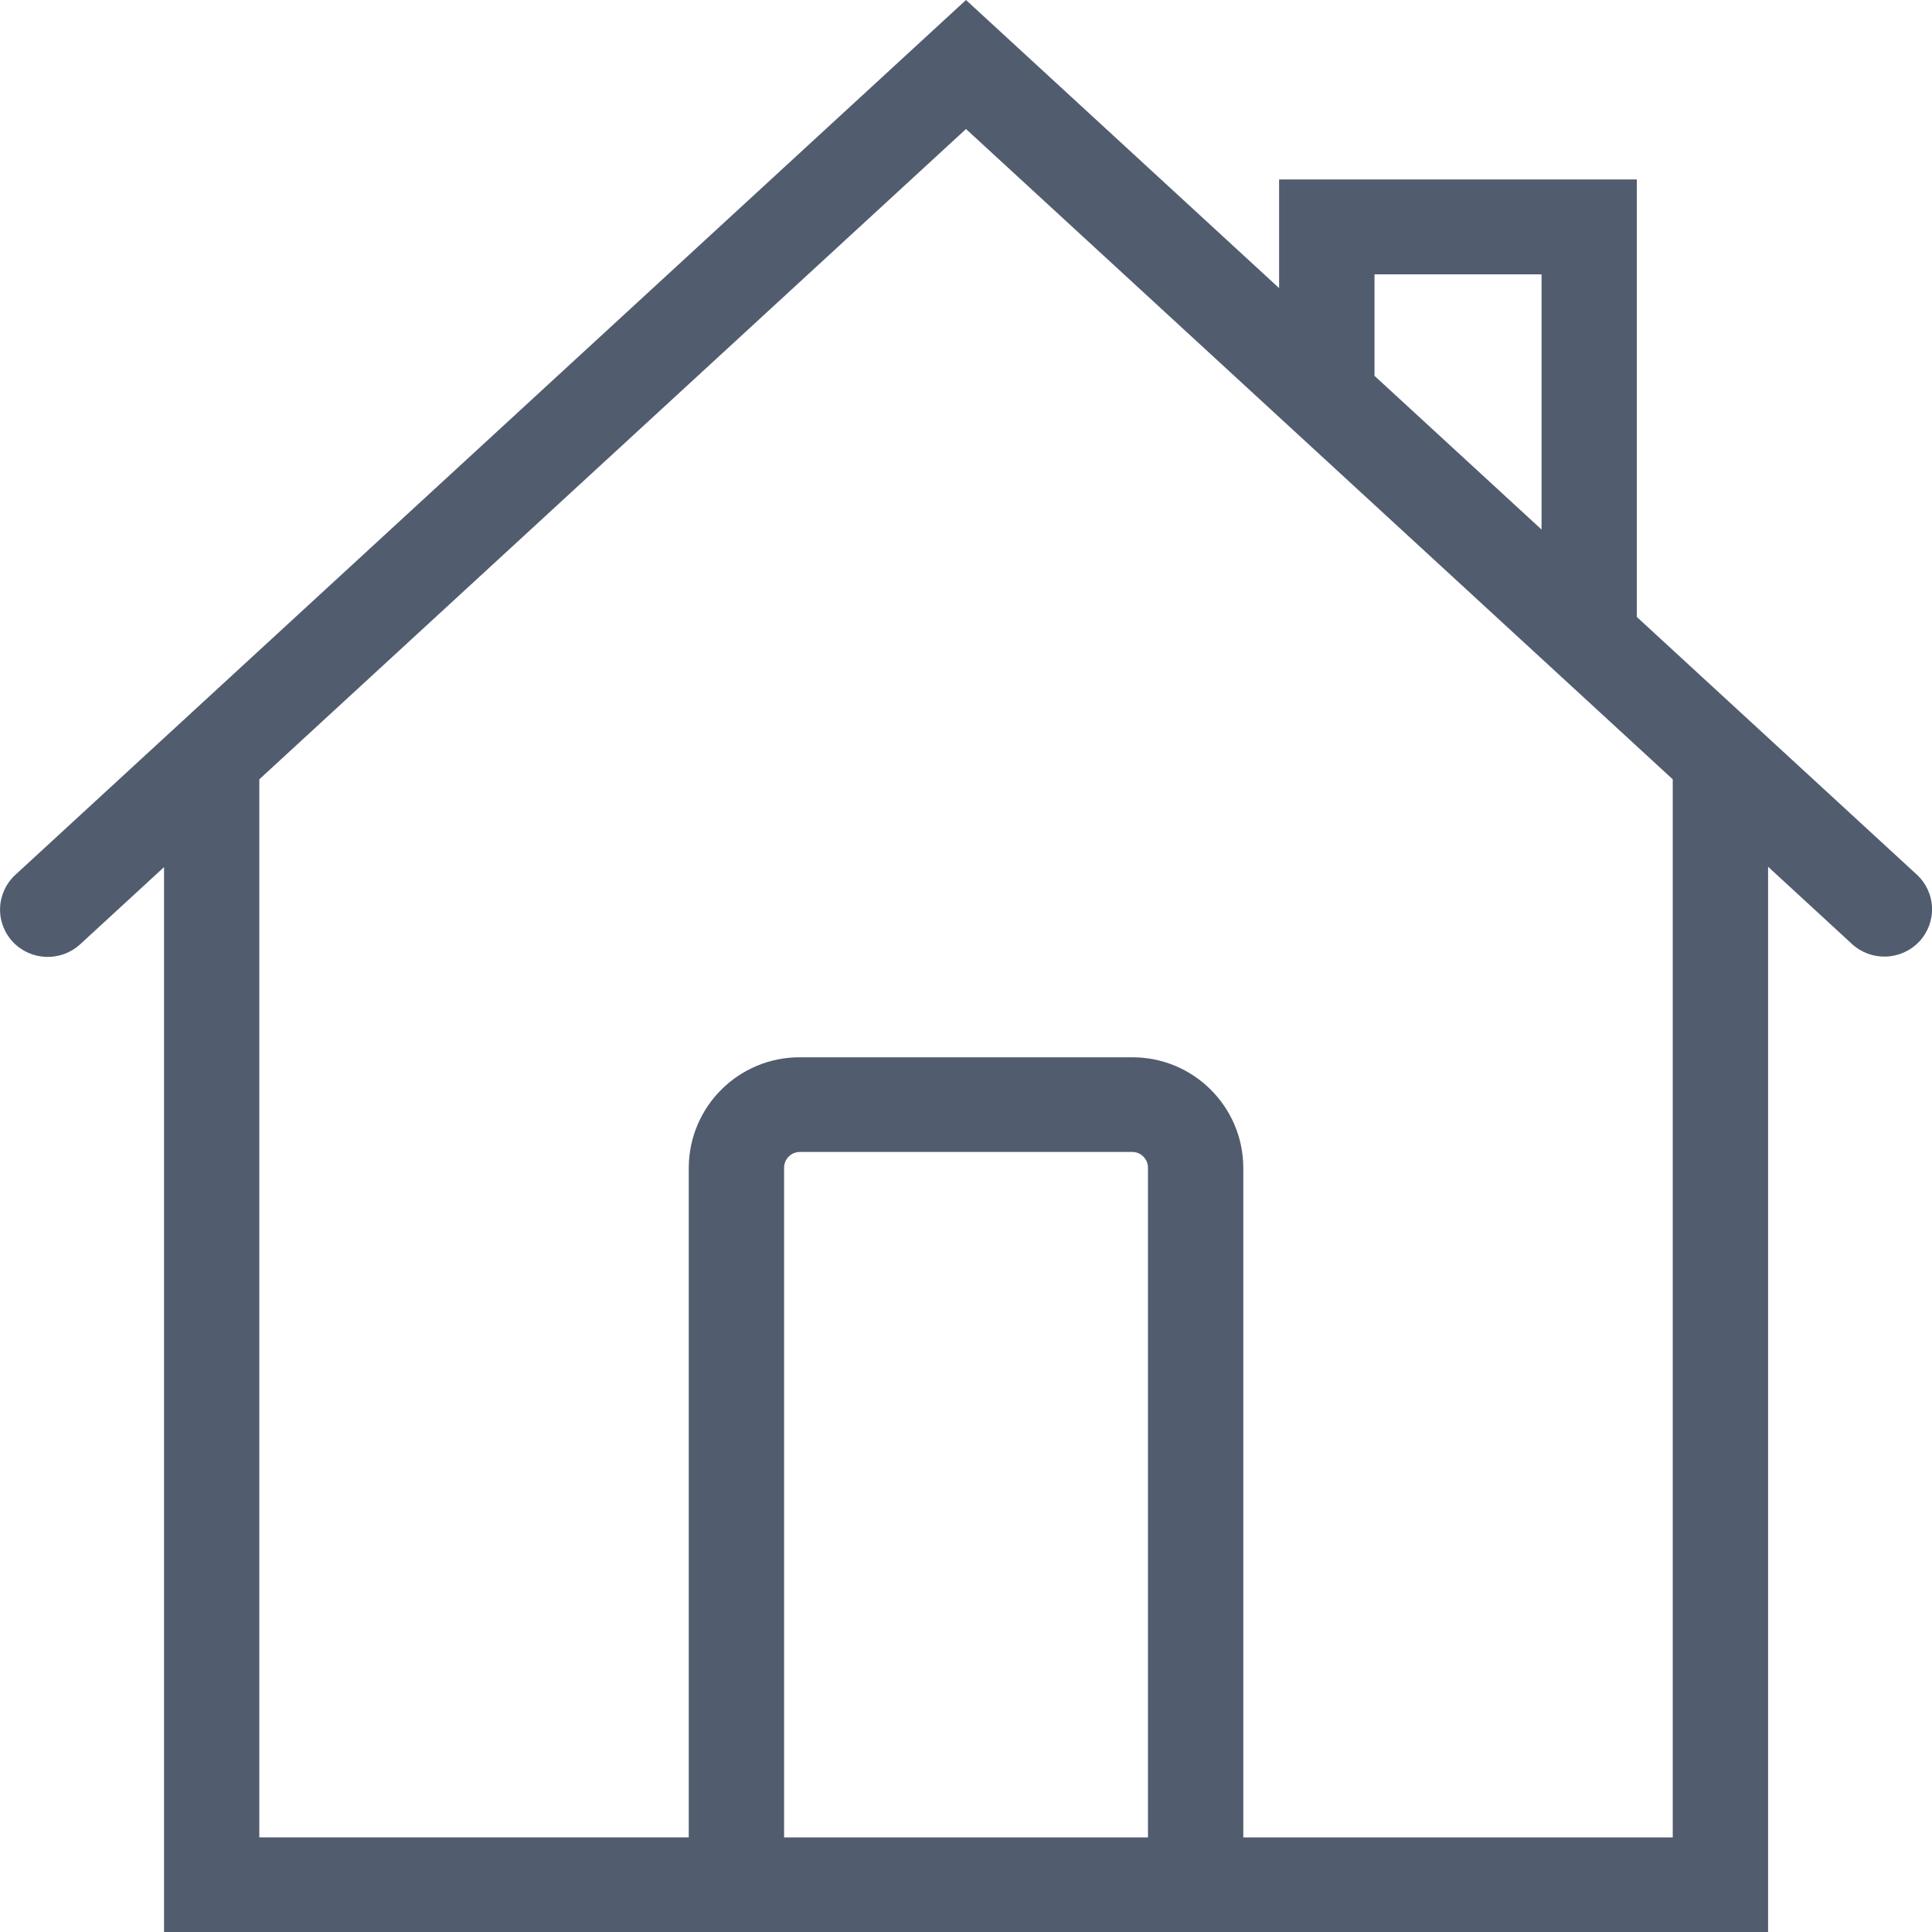
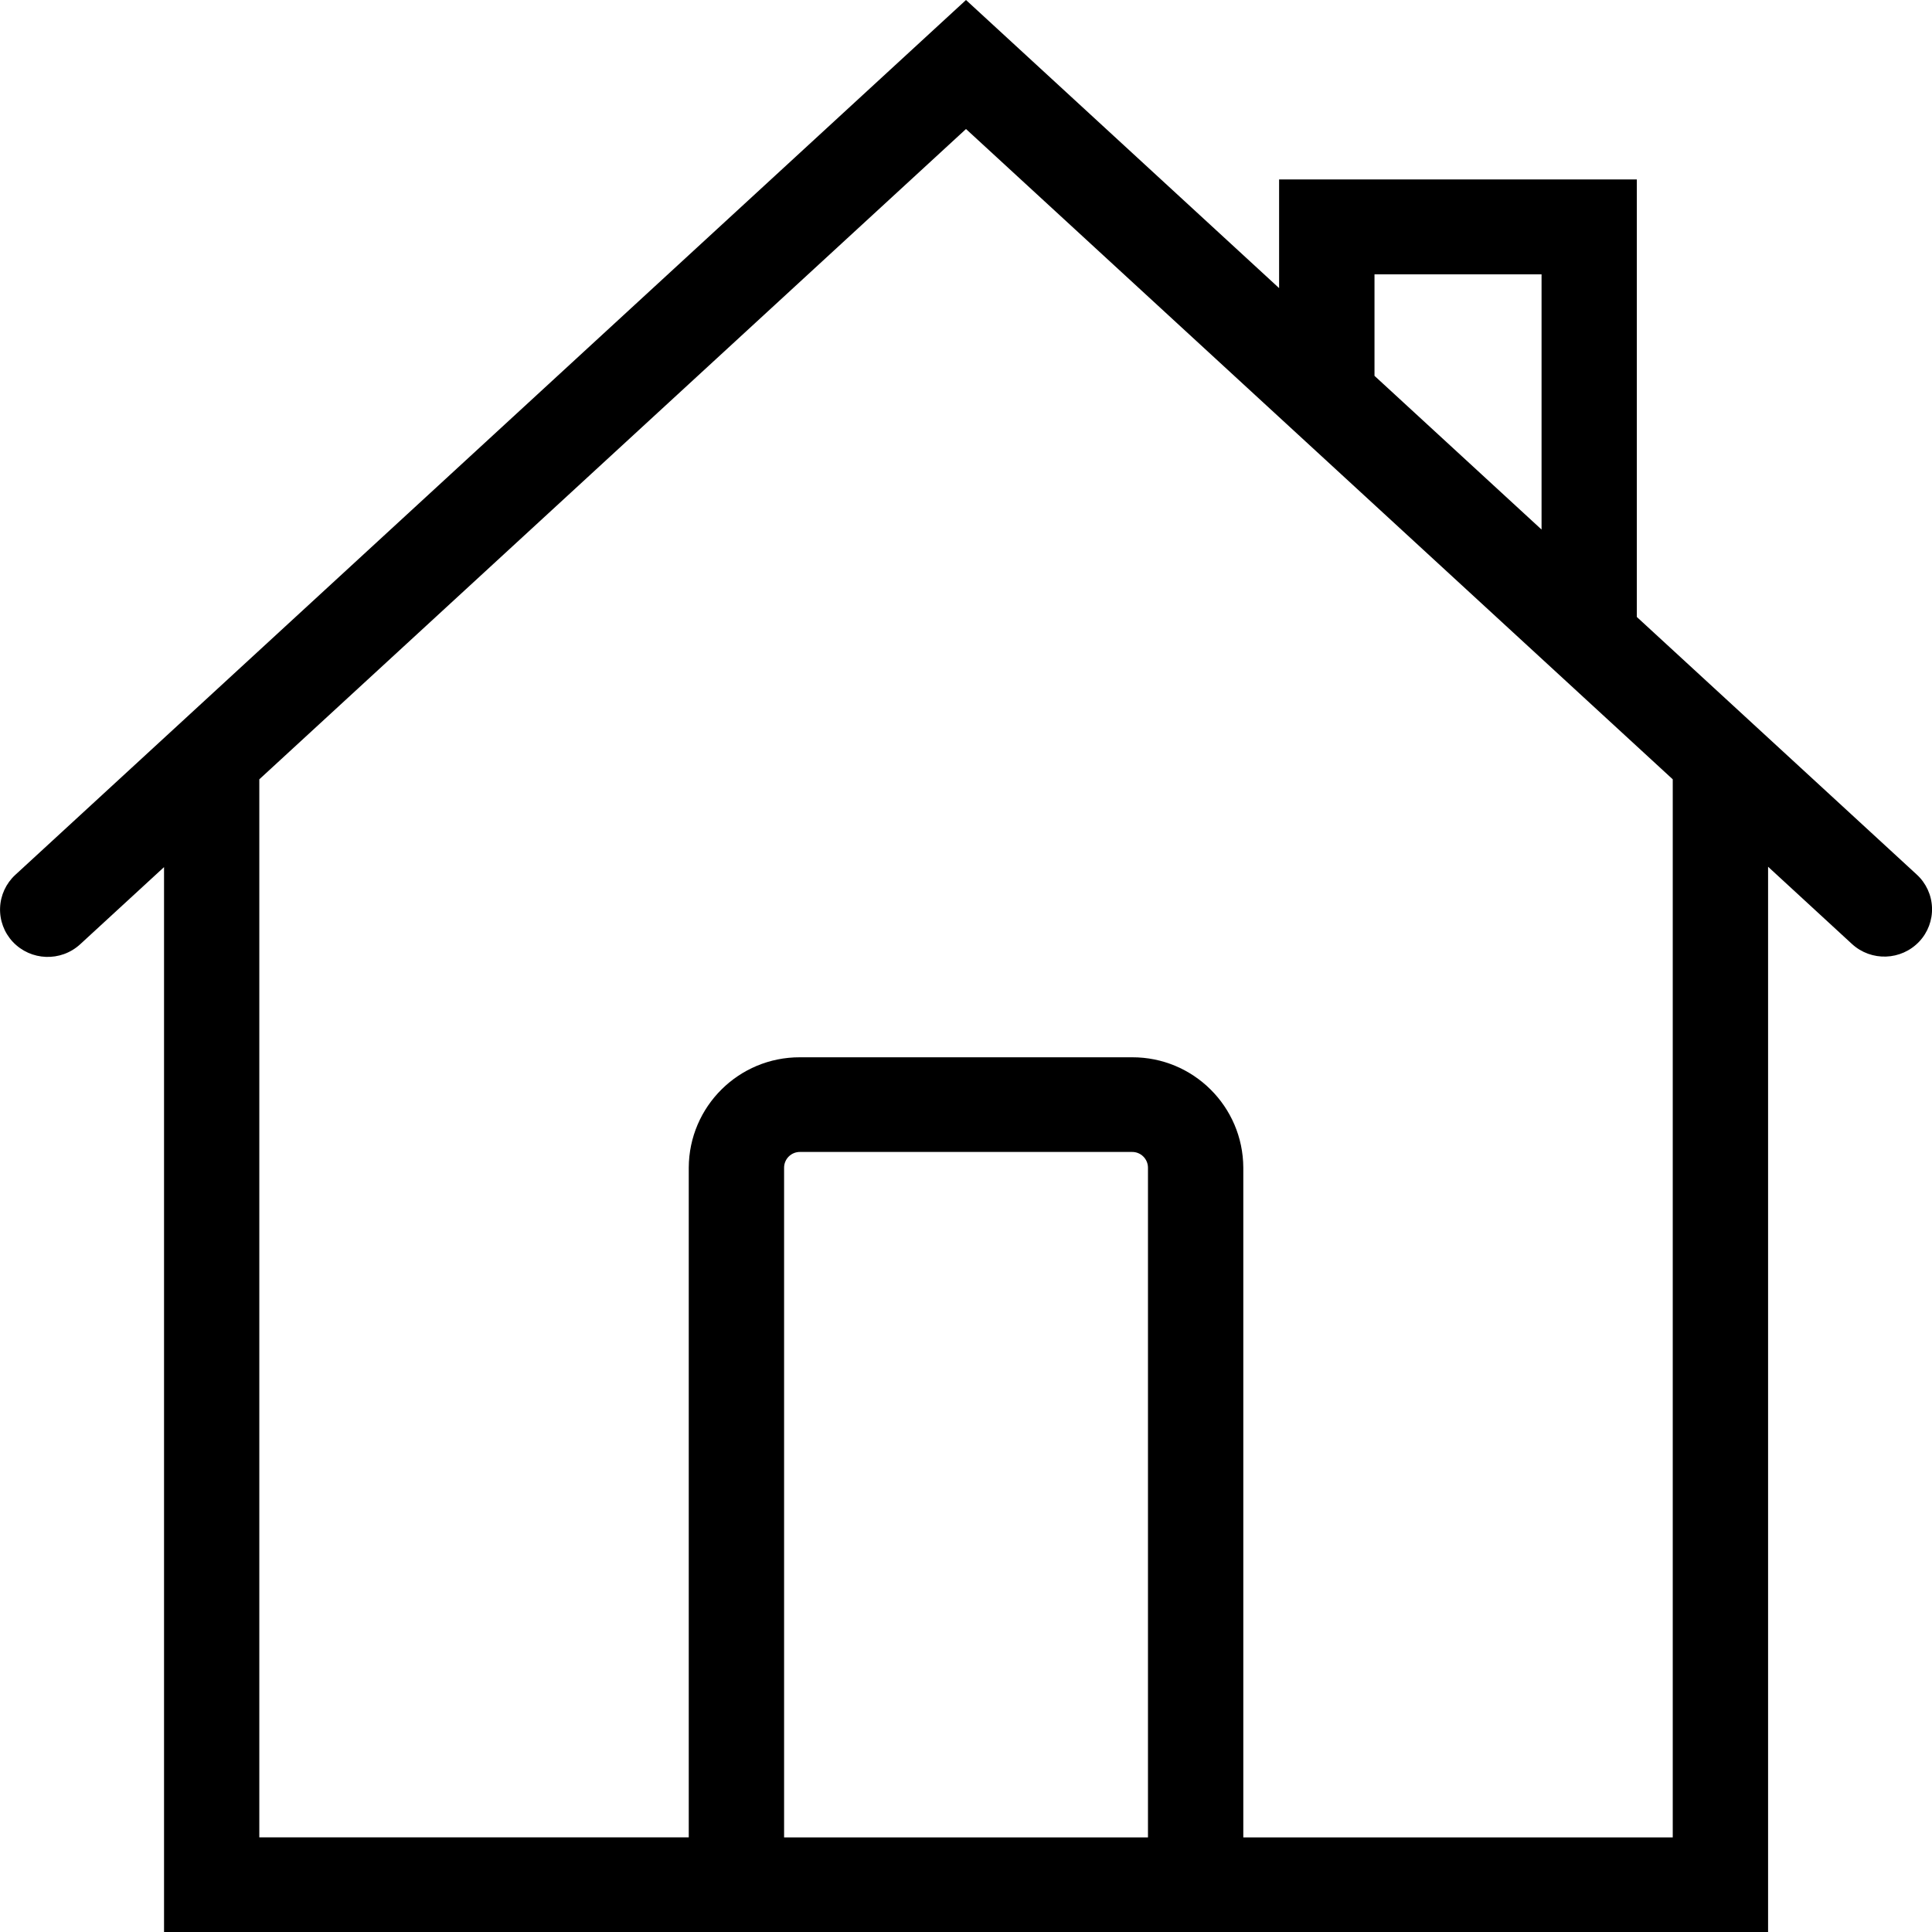
<svg xmlns="http://www.w3.org/2000/svg" width="32" height="32" viewBox="0 0 32 32">
-   <g transform="translate(0)">
-     <path d="M111.717,858V840.362l-1.39,1.279a.795.795,0,0,1-1.115-.041.781.781,0,0,1,.041-1.109L125,826l5.186,4.772v-1.8h5.925v7.247l4.637,4.267a.78.78,0,0,1,.041,1.109.794.794,0,0,1-1.115.04l-1.389-1.279V858Zm16.034-14.488a1.836,1.836,0,0,1,1.842,1.827v11.094h7.113V838.908L125,828.137l-11.705,10.771v17.524h7.113V845.339a1.836,1.836,0,0,1,1.842-1.827Zm-5.764,1.827v11.094h6.027V845.339a.261.261,0,0,0-.263-.259h-5.5A.261.261,0,0,0,121.987,845.339Zm9.779-13.114,2.767,2.546v-4.227h-2.767Z" transform="translate(-109 -826)" fill="#515c6f" />
+   <g id="home" transform="translate(0)">
+     <path id="home-2" data-name="home" d="M111.717,858V840.362l-1.39,1.279a.795.795,0,0,1-1.115-.041.781.781,0,0,1,.041-1.109L125,826l5.186,4.772v-1.8h5.925v7.247l4.637,4.267a.78.78,0,0,1,.041,1.109.794.794,0,0,1-1.115.04l-1.389-1.279V858Zm16.034-14.488a1.836,1.836,0,0,1,1.842,1.827v11.094h7.113V838.908L125,828.137l-11.705,10.771v17.524h7.113V845.339a1.836,1.836,0,0,1,1.842-1.827Zm-5.764,1.827v11.094h6.027V845.339a.261.261,0,0,0-.263-.259h-5.5A.261.261,0,0,0,121.987,845.339Zm9.779-13.114,2.767,2.546v-4.227h-2.767Z" transform="translate(-109 -826)" />
  </g>
</svg>
